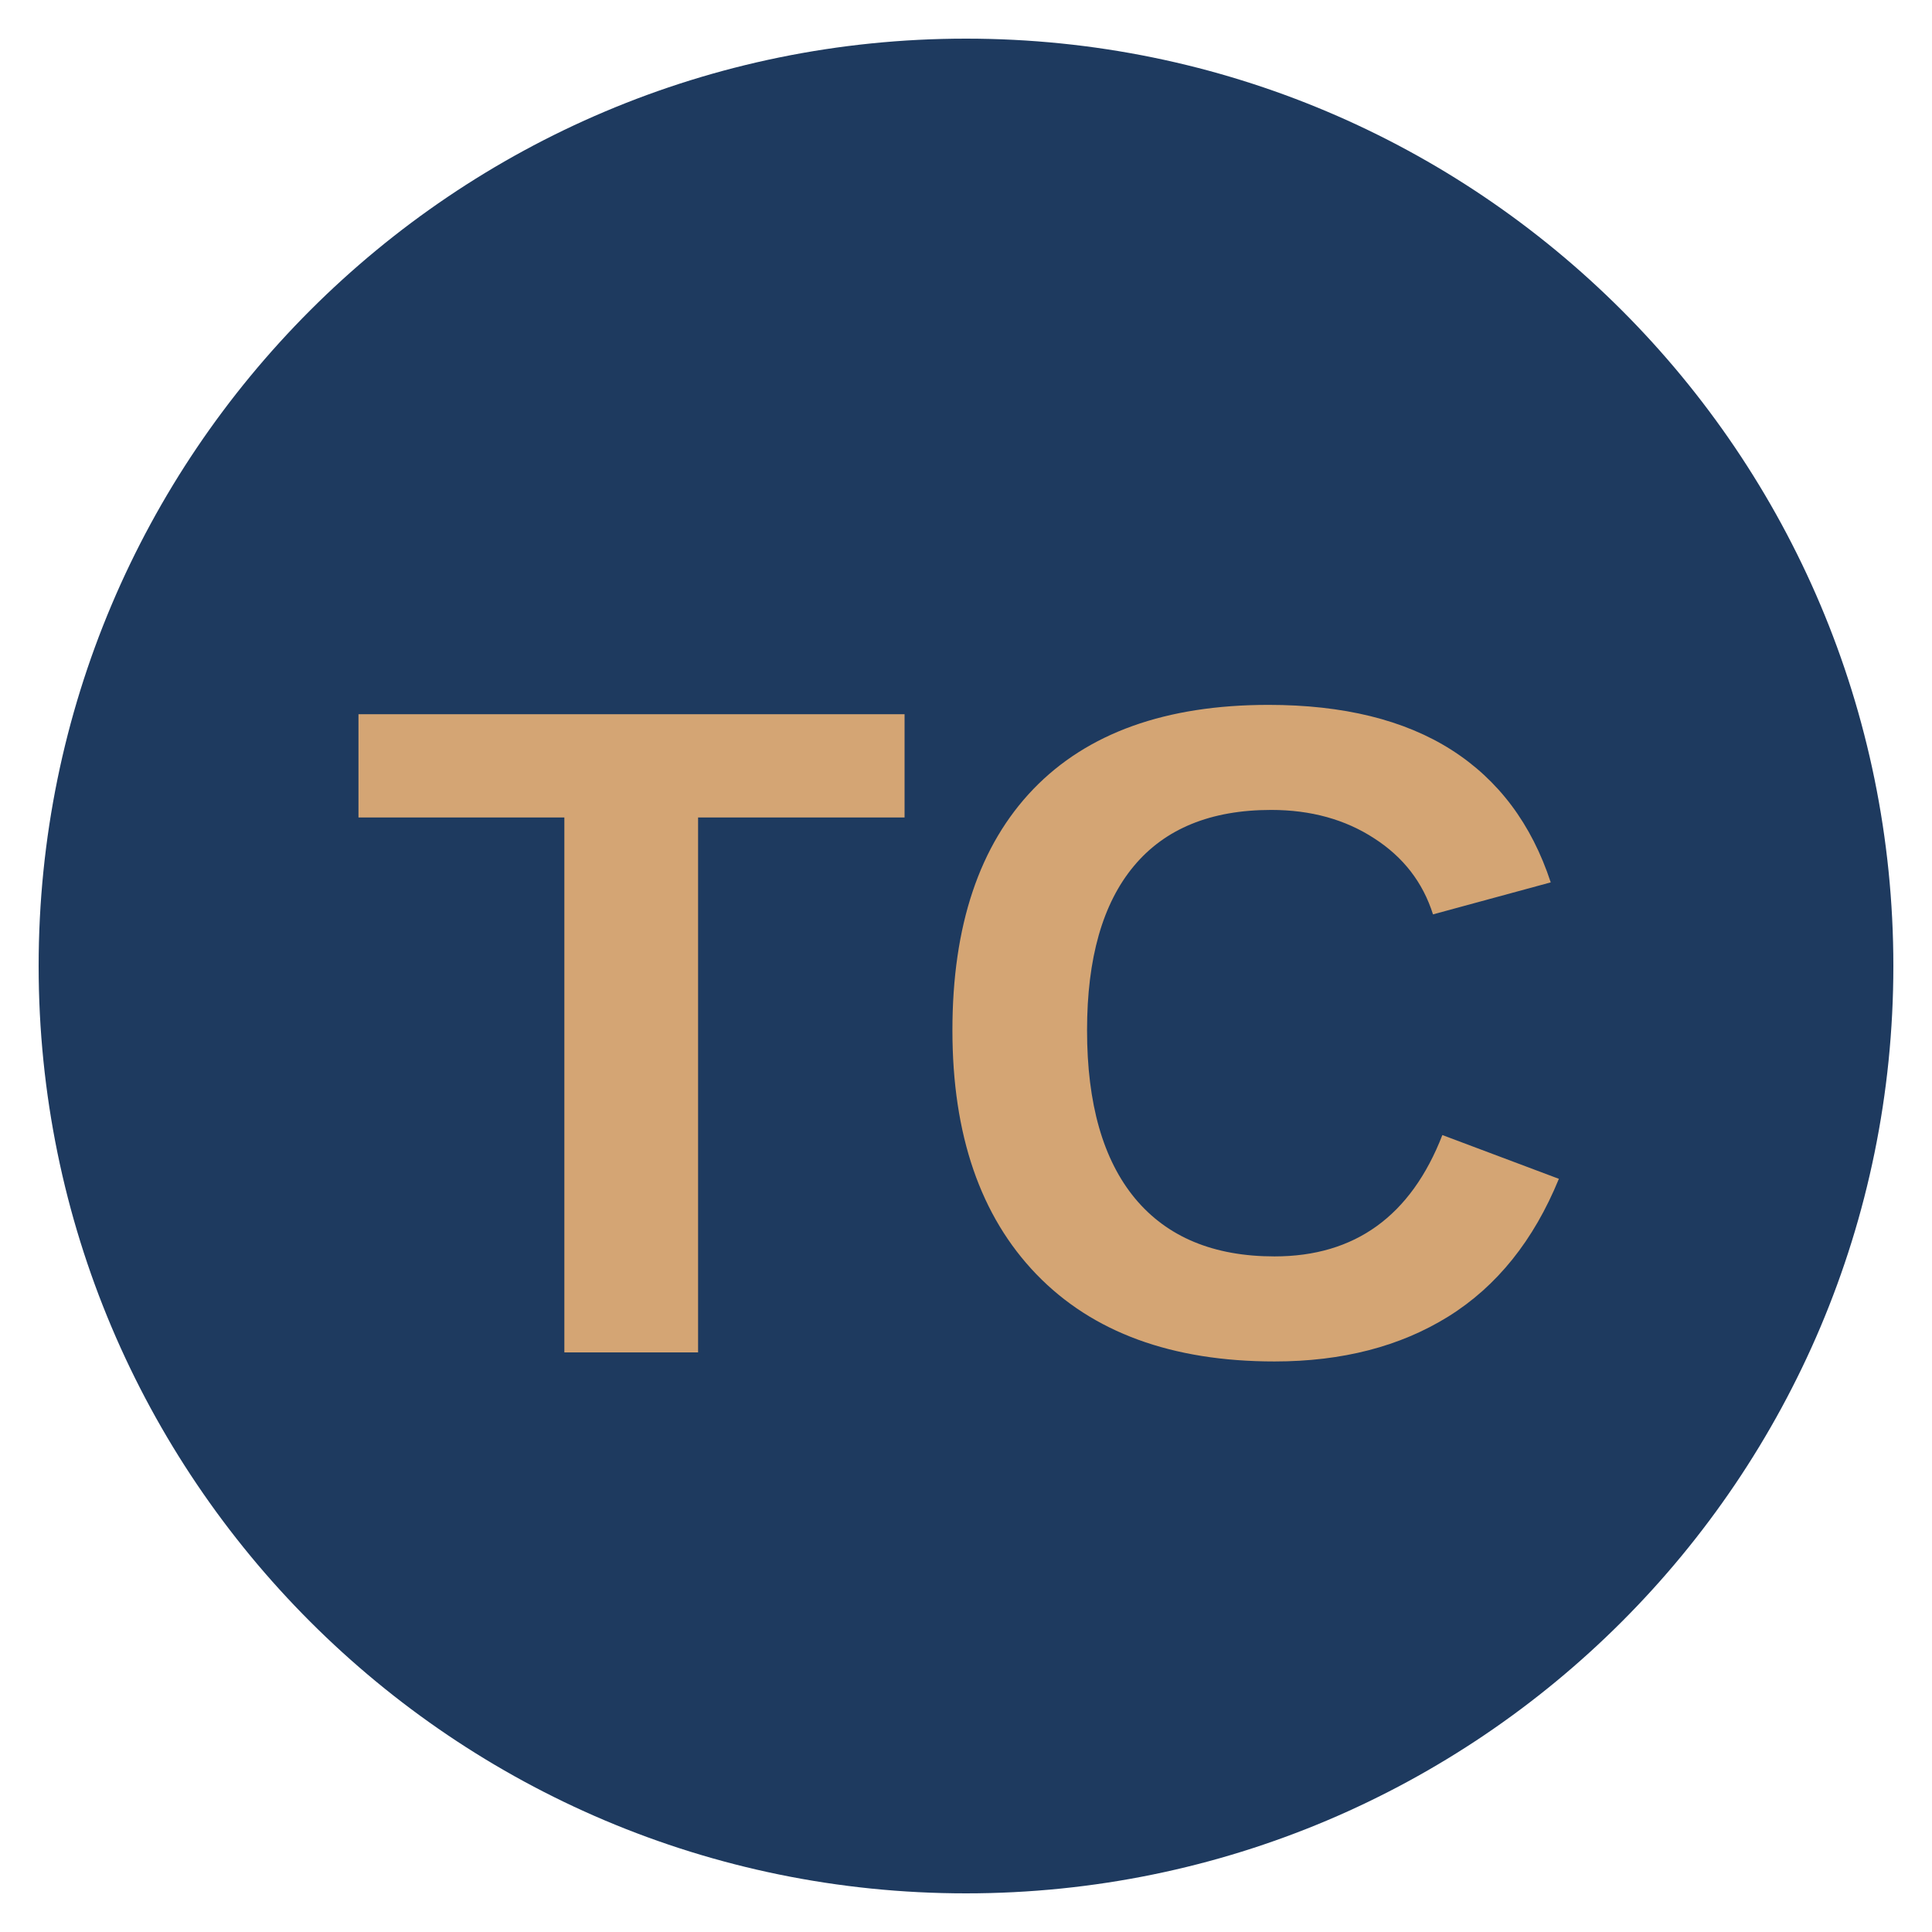
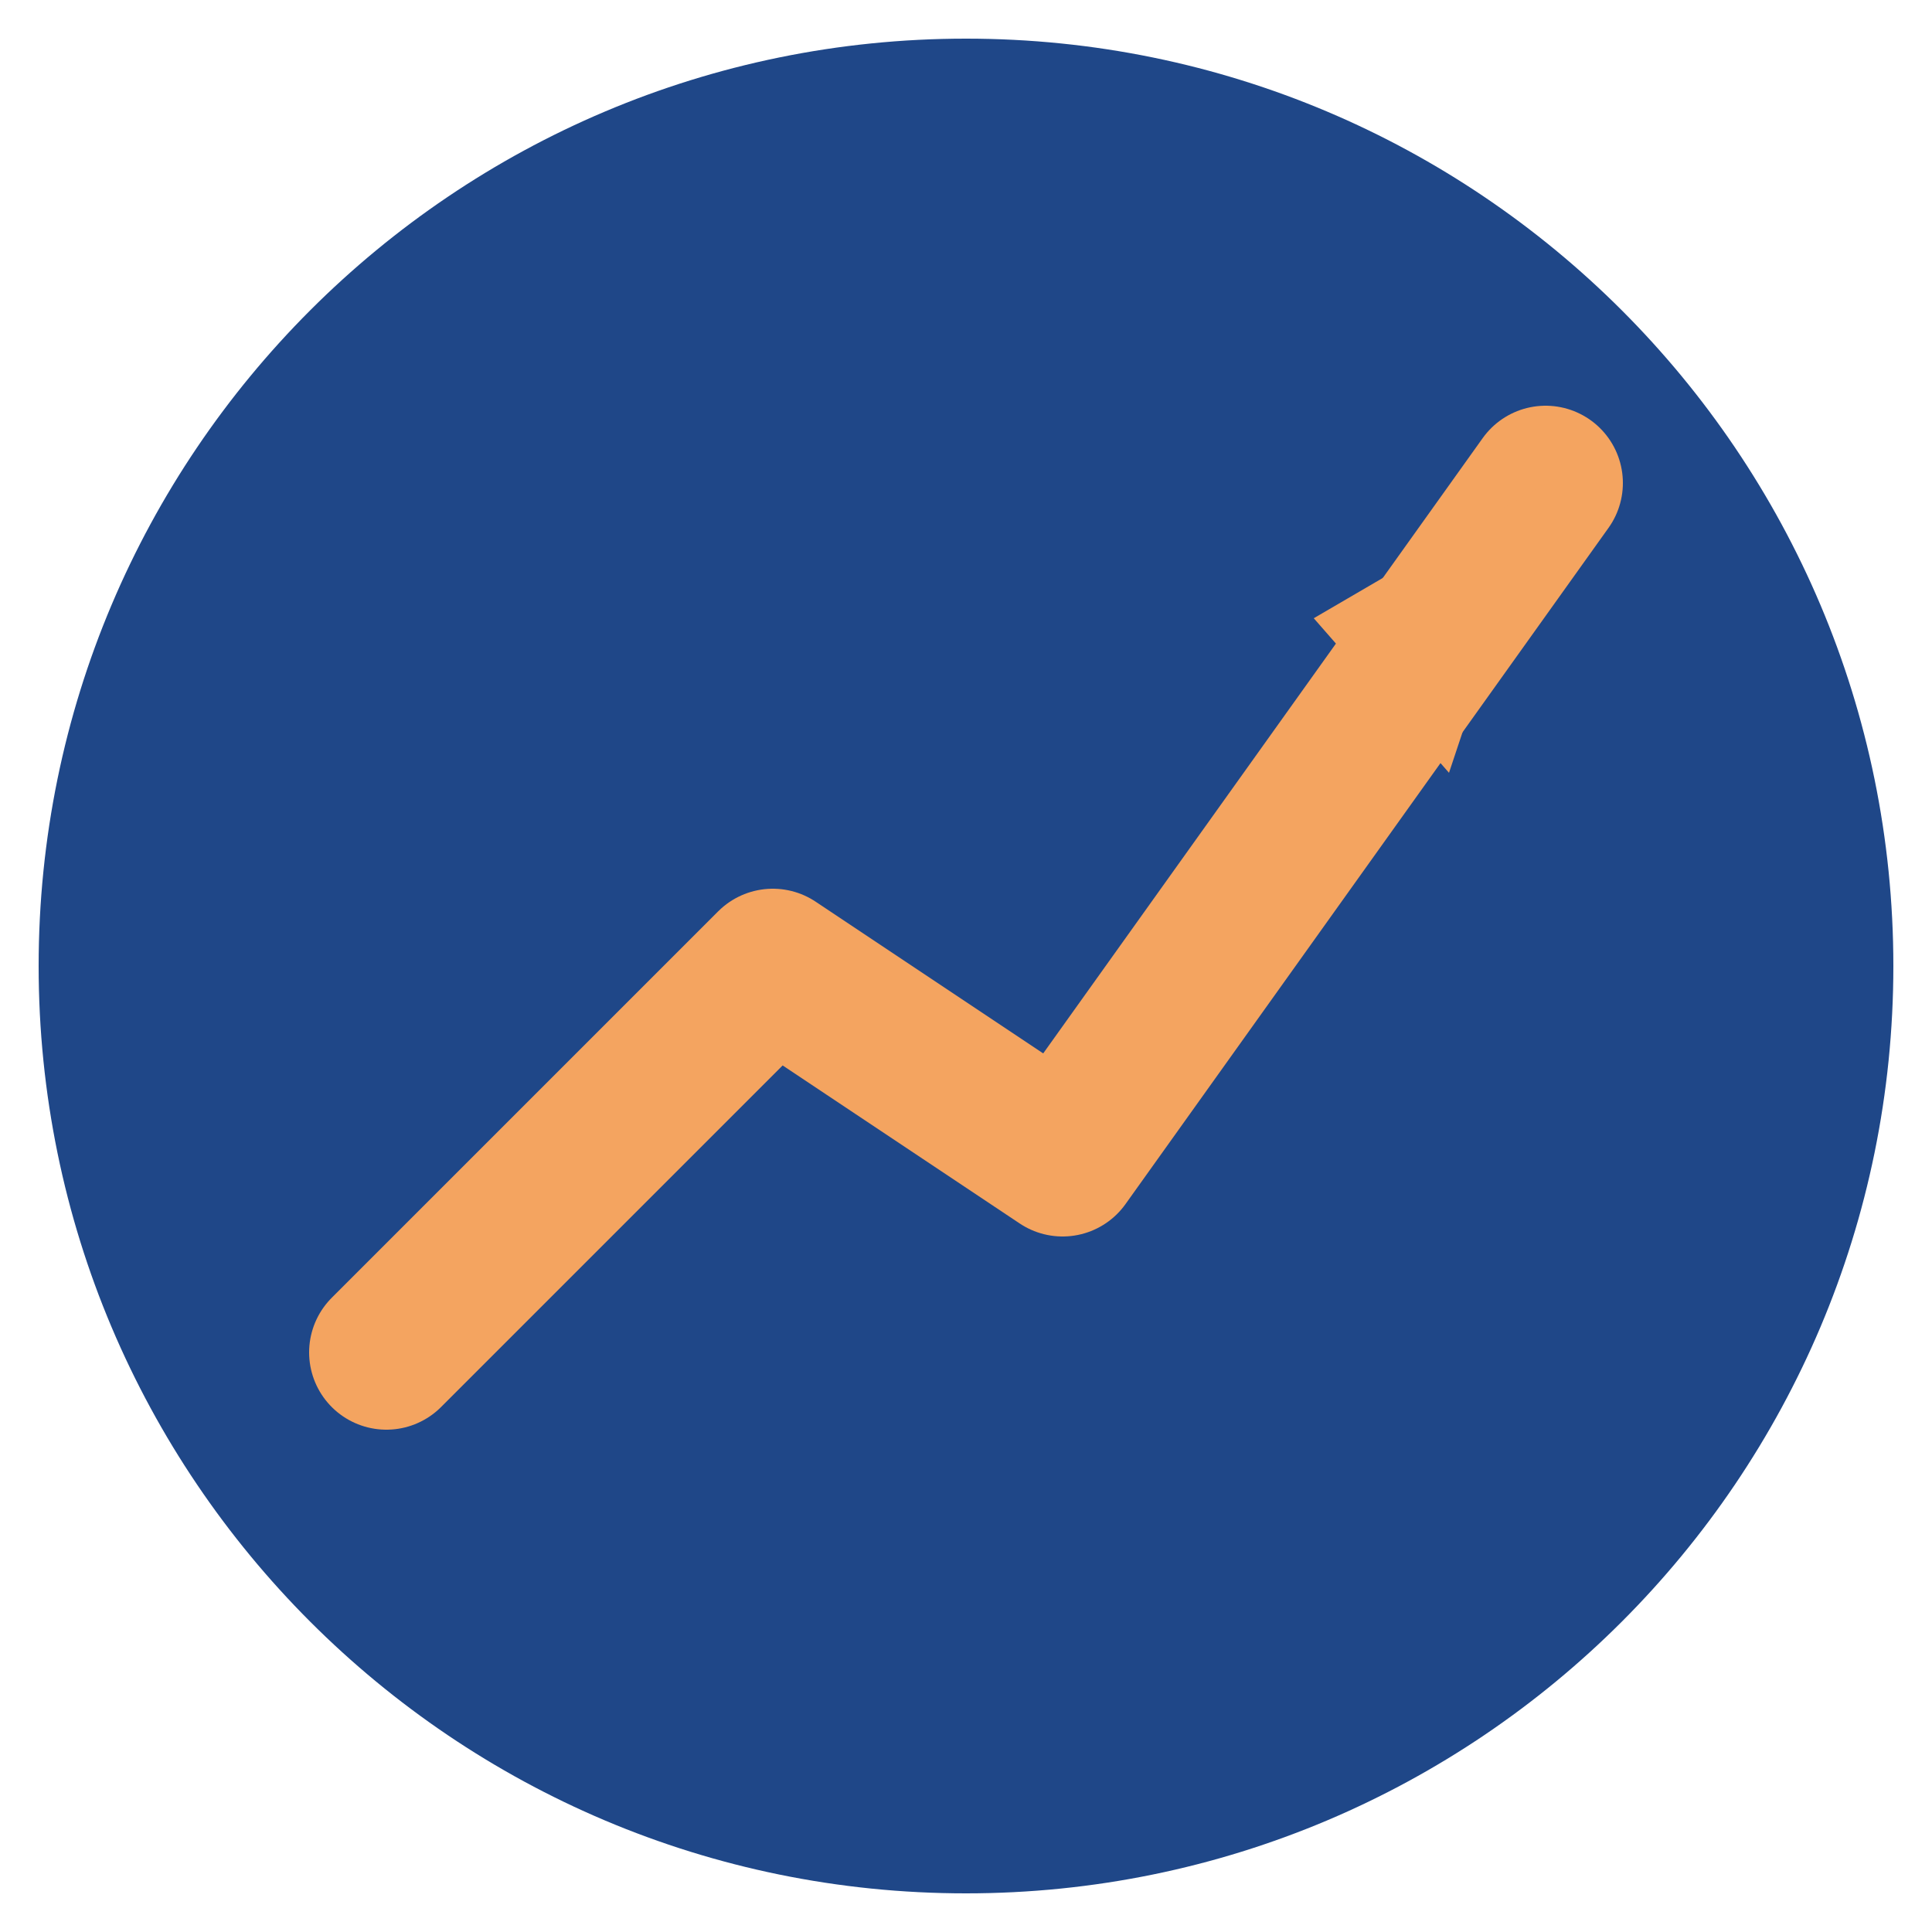
<svg xmlns="http://www.w3.org/2000/svg" viewBox="0 0 100 100">
-   <circle cx="50" cy="50" r="48" fill="#1e3a5f" />
-   <text x="50" y="70" font-family="Arial, sans-serif" font-size="48" font-weight="800" fill="#d4a574" text-anchor="middle">TC</text>
+   <circle cx="50" cy="50" r="48" fill="#1F4788" />
+   <path d="M20 70 L40 50 L55 60 L80 25" stroke="#F4A460" stroke-width="8" stroke-linecap="round" stroke-linejoin="round" fill="none" />
+   <polygon points="80,25 68,32 75,40" fill="#F4A460" />
</svg>
